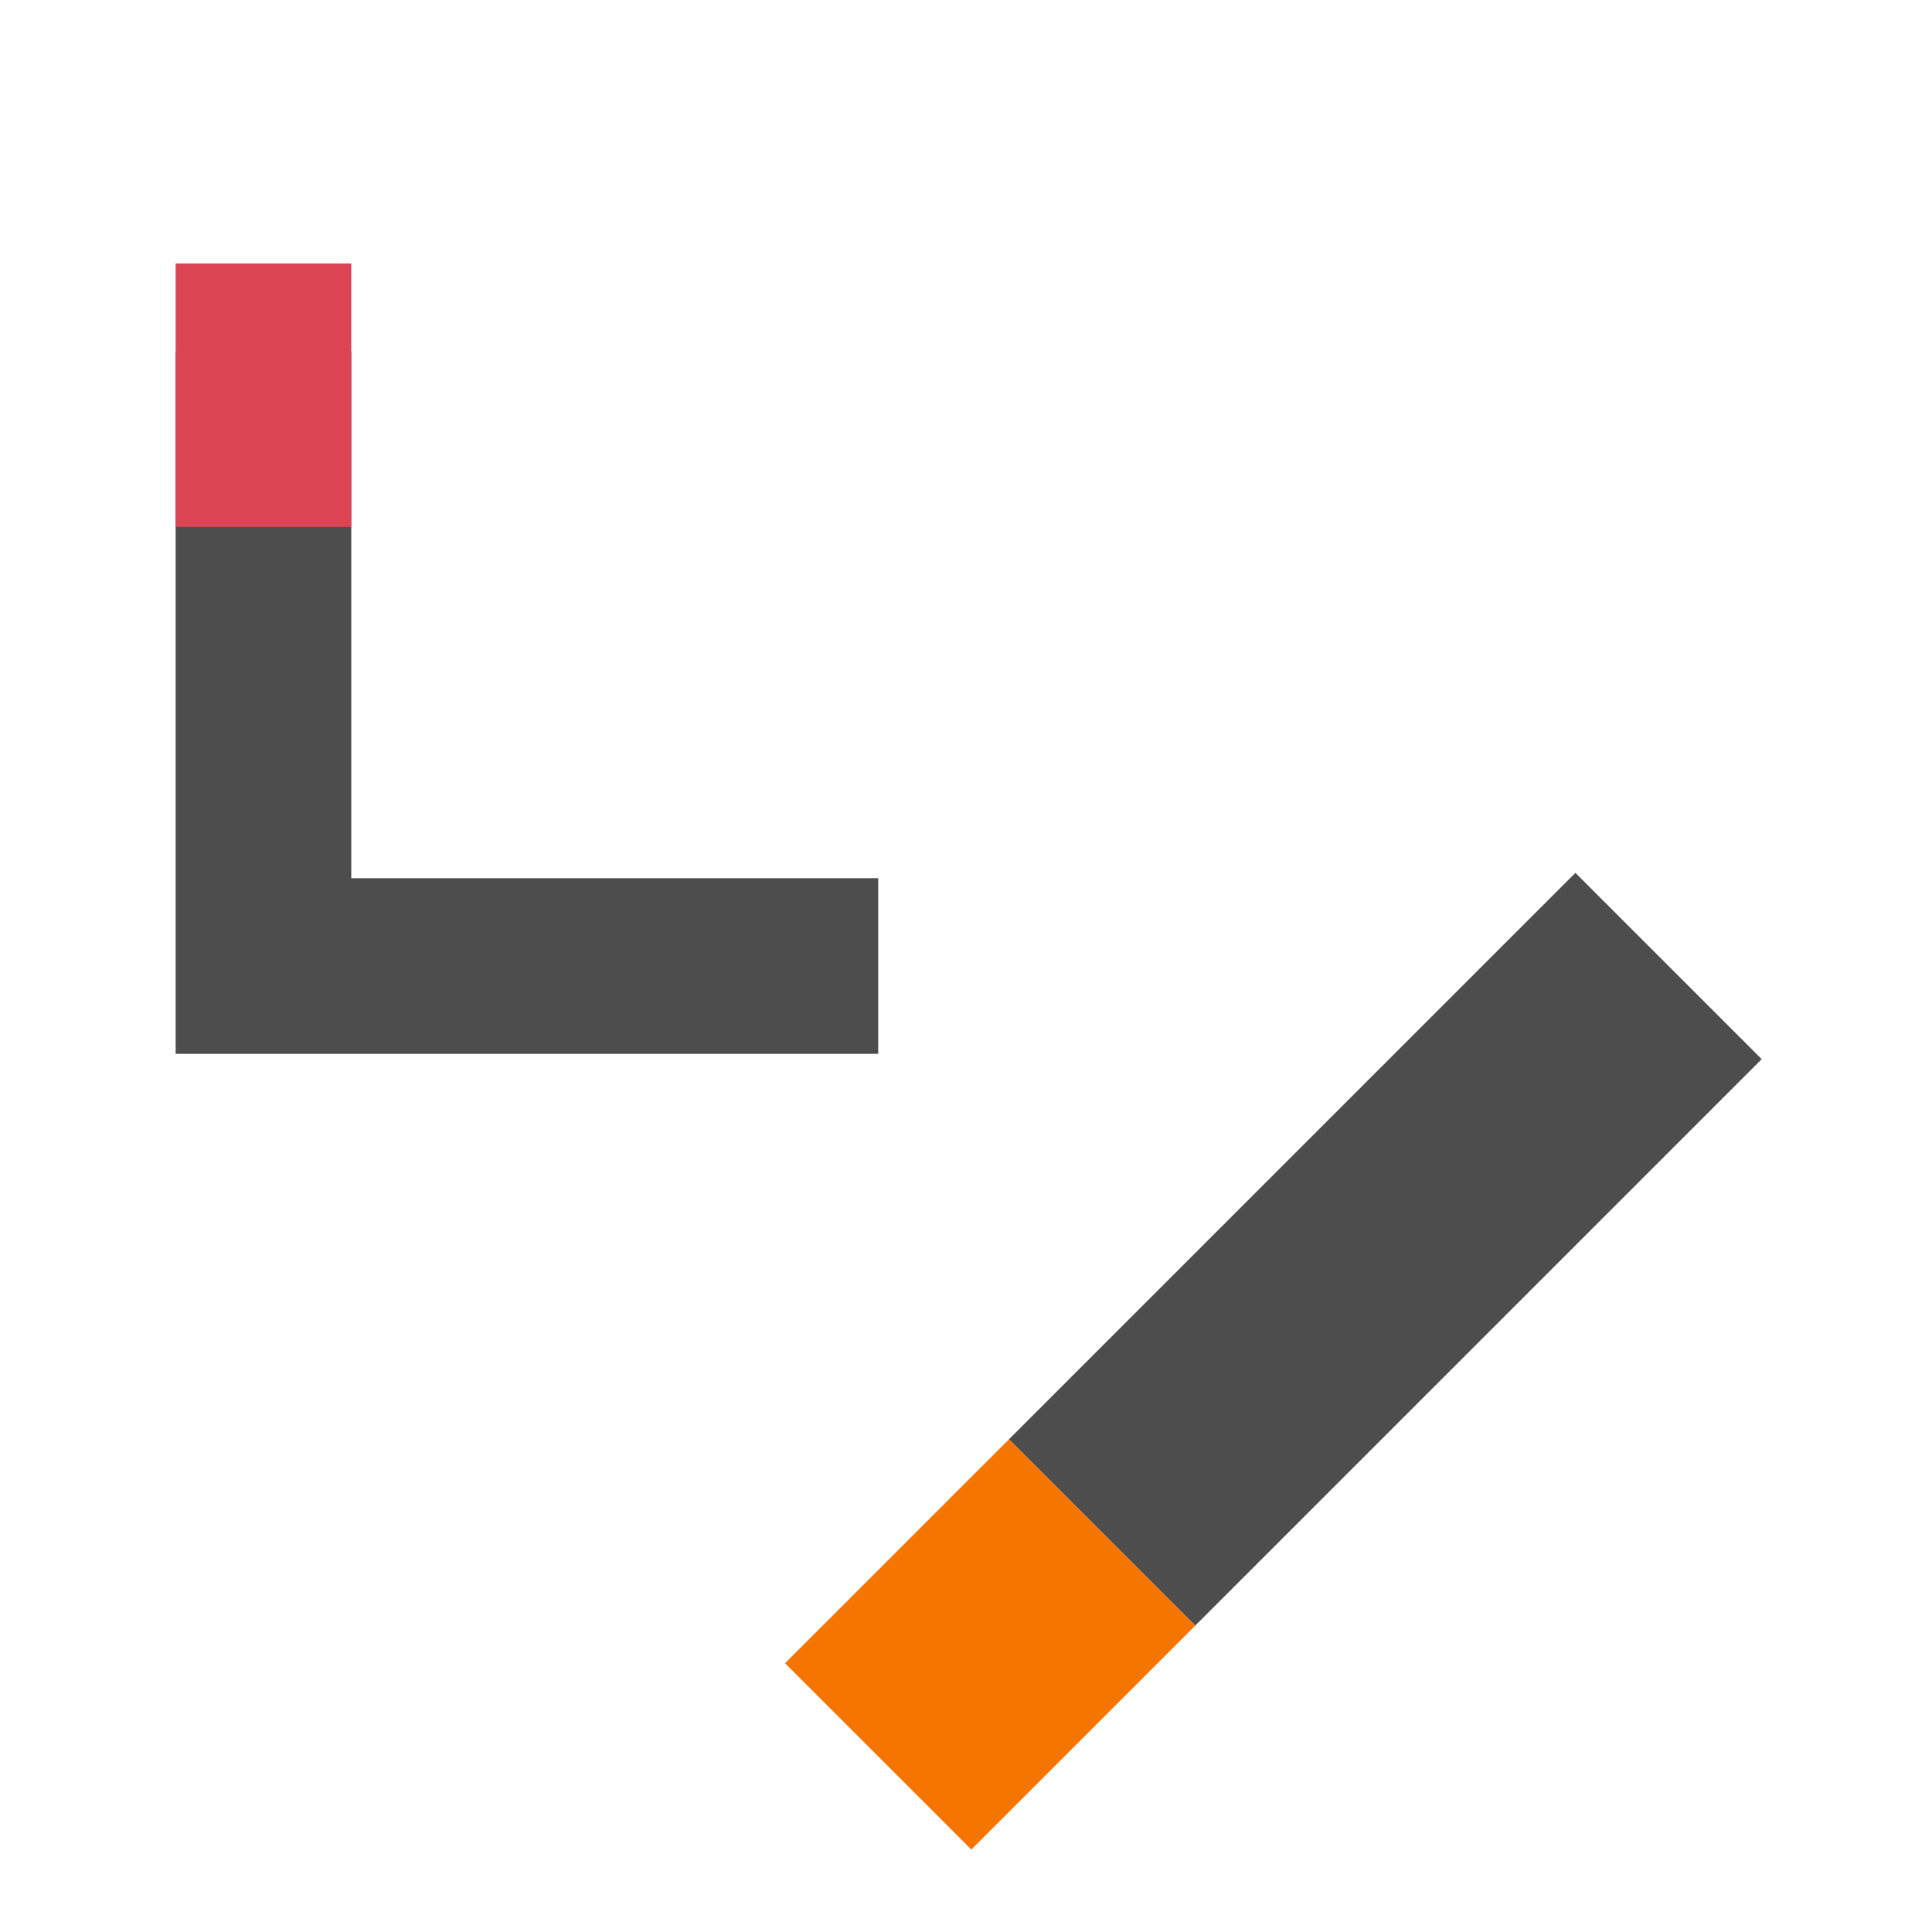
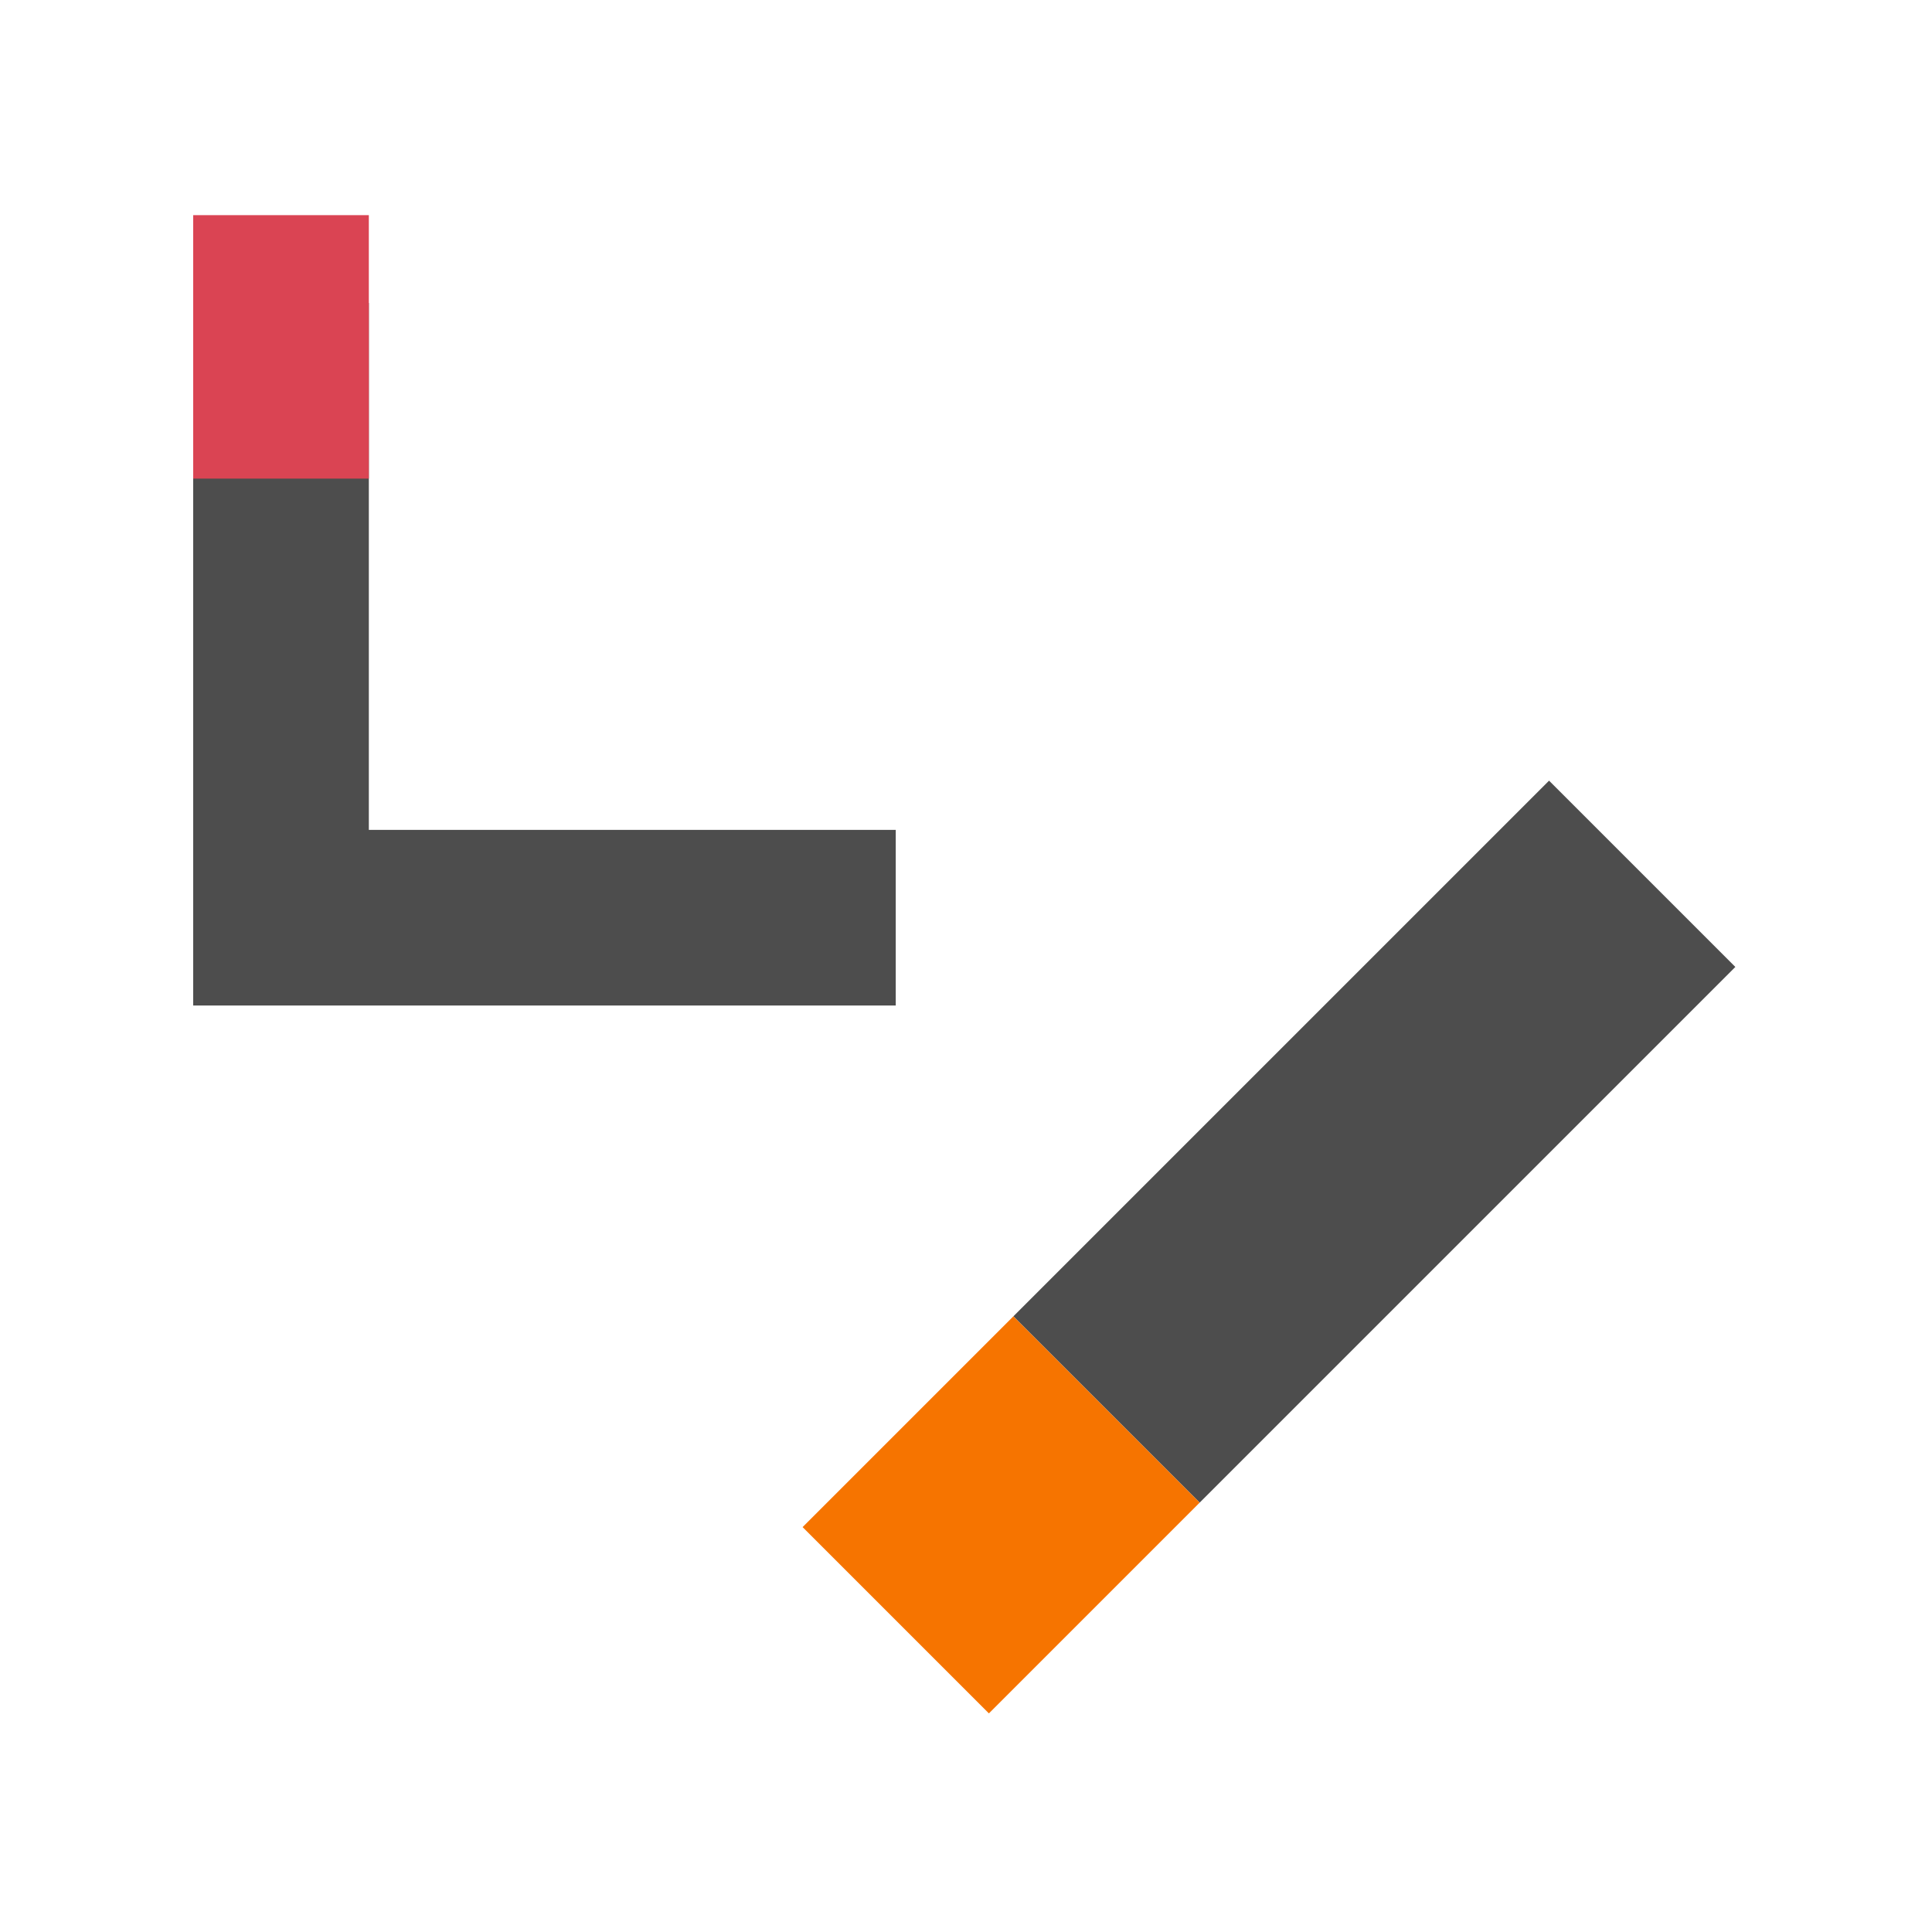
<svg xmlns="http://www.w3.org/2000/svg" width="22" height="22" viewBox="0 0 22 22">
-   <polyline points="3.0,4.0 3.0,11.0 10.0,11.0" fill="none" stroke="#4d4d4d" stroke-width="2.0" stroke-linecap="butt" stroke-linejoin="miter" />
-   <line x1="3.0" y1="3.0" x2="3.0" y2="6.0" stroke="#da4453" stroke-width="2.0" stroke-linecap="butt" />
-   <line x1="12.55" y1="17.45" x2="19.00" y2="11.00" stroke="#4d4d4d" stroke-width="3.0" stroke-linecap="butt" />
-   <line x1="10.00" y1="20.00" x2="12.55" y2="17.45" stroke="#f67400" stroke-width="3.0" stroke-linecap="butt" />
+   <g class="nrm" transform="translate(0.20,-0.55)">
+     <polyline points="3.0,4.0 3.0,11.0 10.0,11.0" fill="none" stroke="#4d4d4d" stroke-width="2.0" stroke-linecap="butt" stroke-linejoin="miter" />
+     <line x1="3.0" y1="3.0" x2="3.0" y2="6.0" stroke="#da4453" stroke-width="2.0" stroke-linecap="butt" />
+     <line x1="12.40" y1="16.60" x2="18.50" y2="10.50" stroke="#4d4d4d" stroke-width="3.0" stroke-linecap="butt" />
+     <line x1="10.00" y1="19.00" x2="12.40" y2="16.60" stroke="#f67400" stroke-width="3.0" stroke-linecap="butt" />
+   </g>
</svg>
